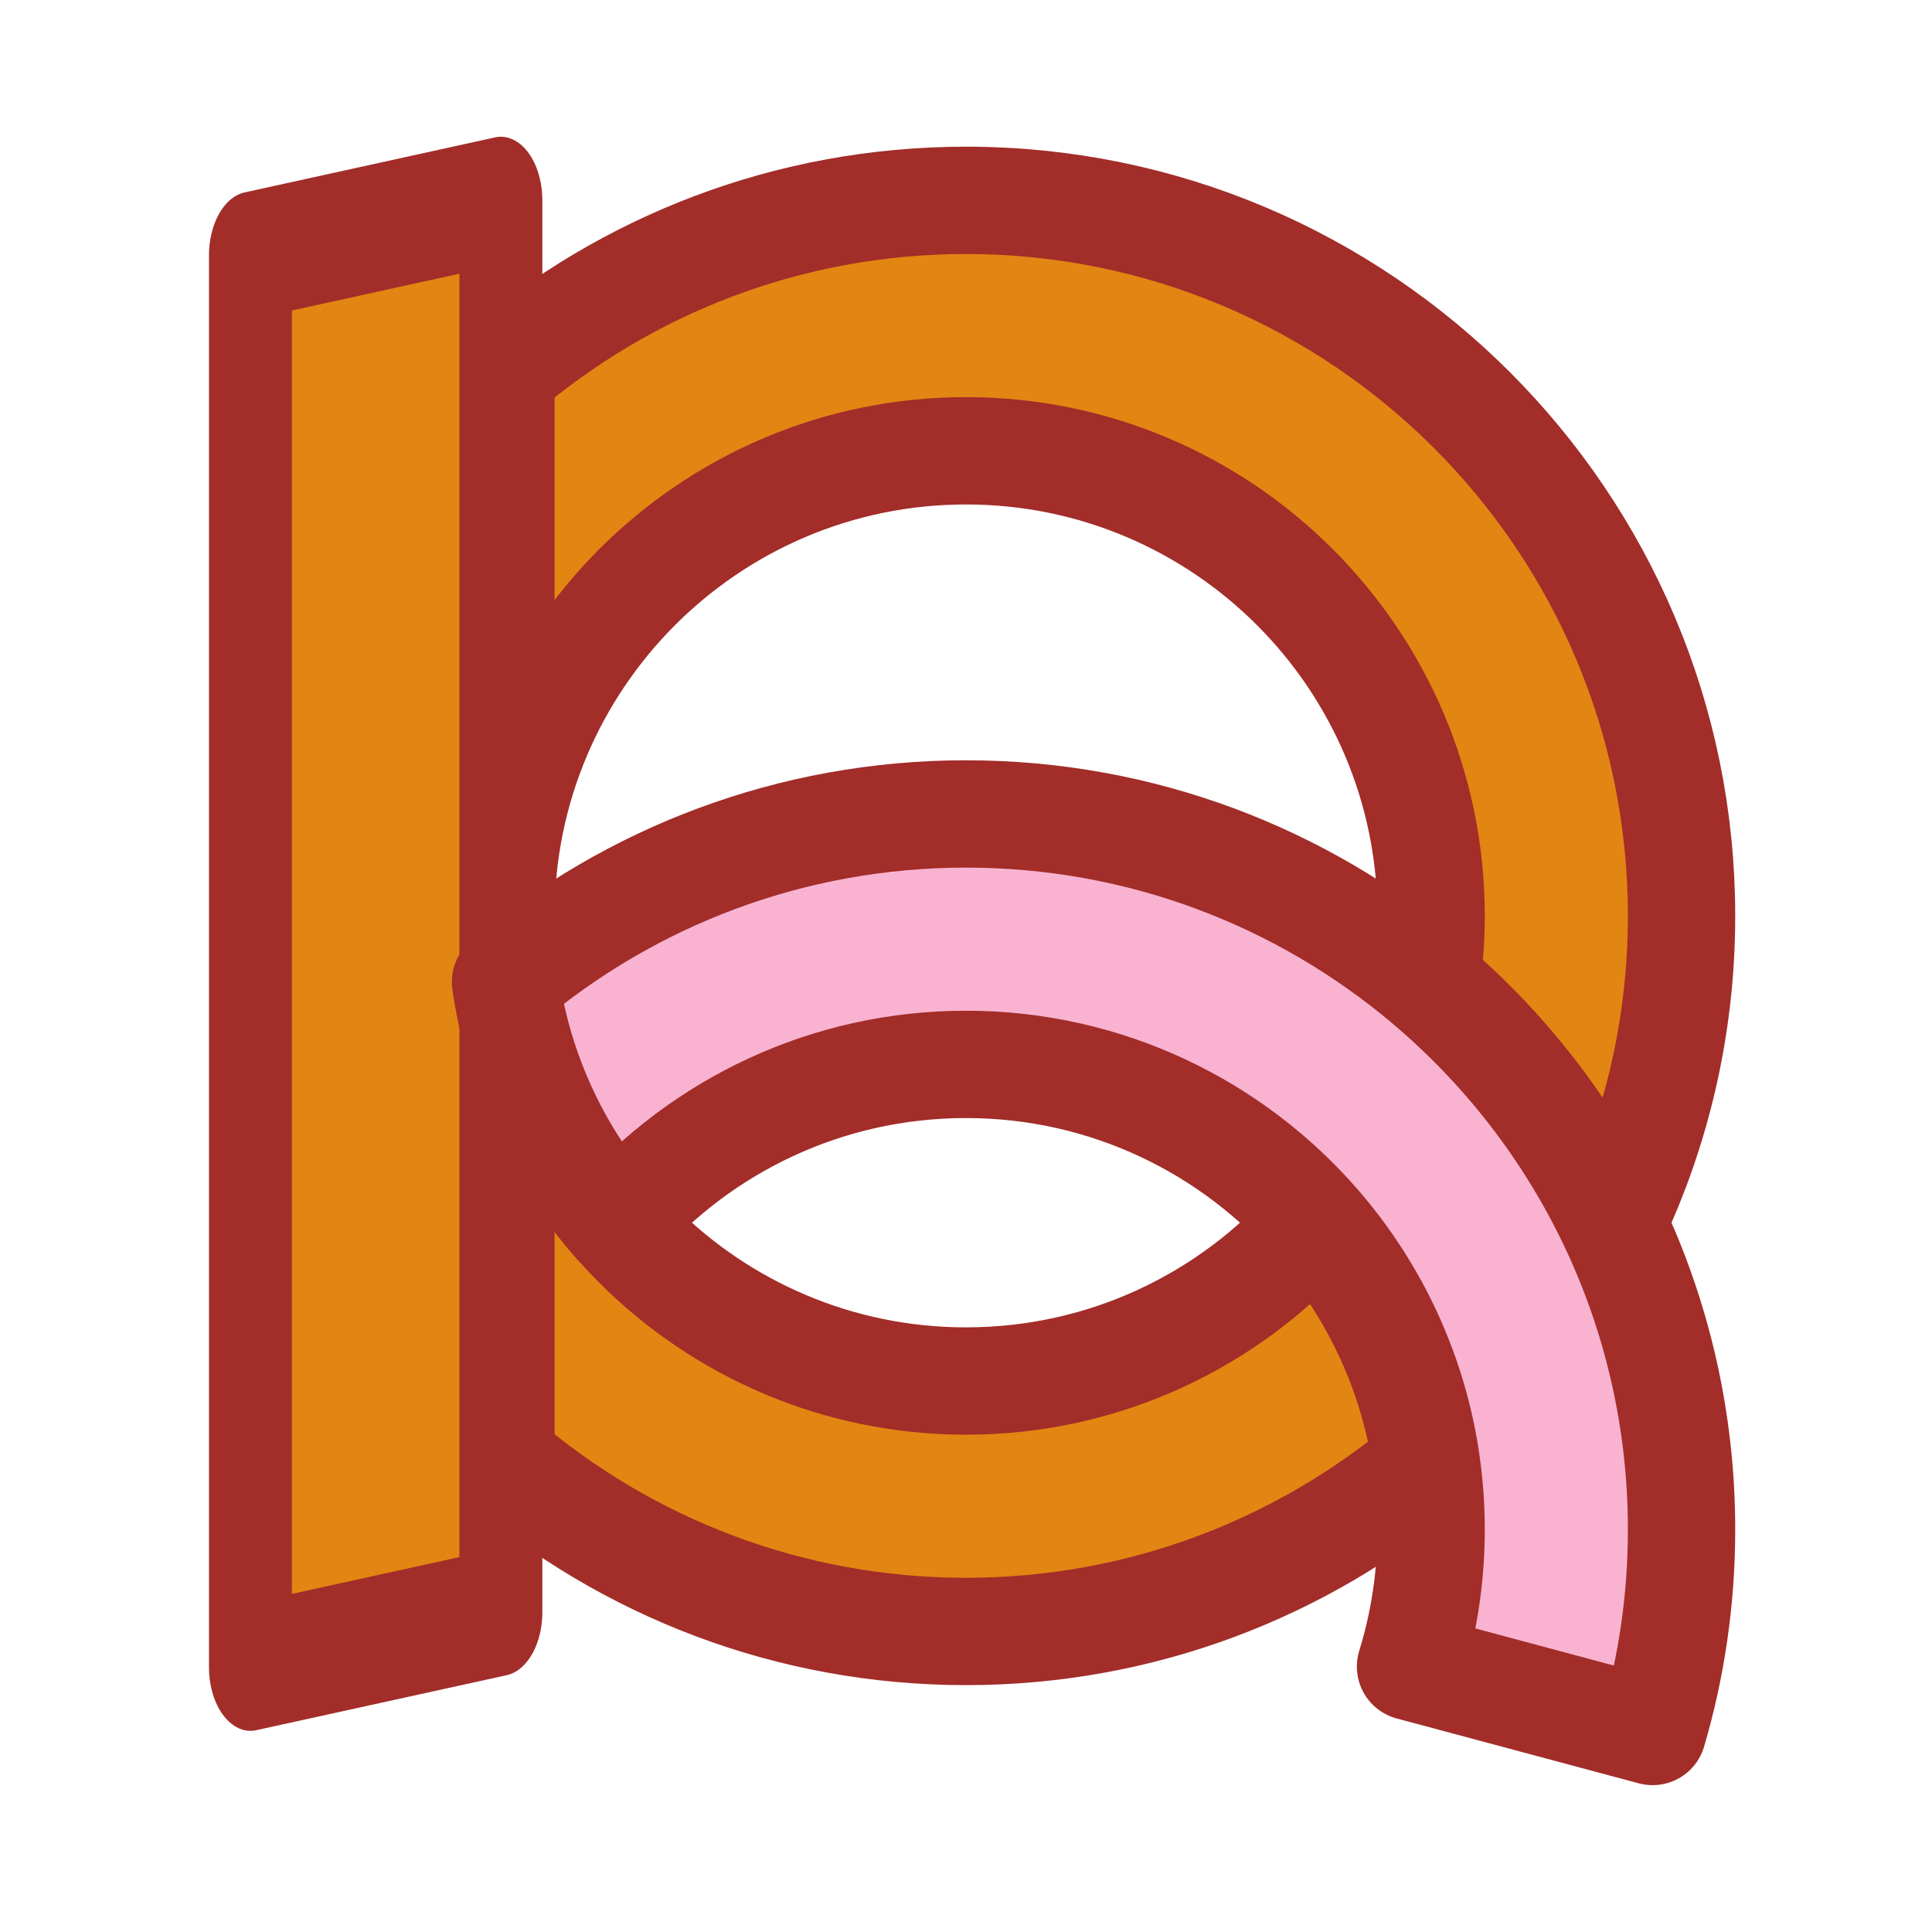
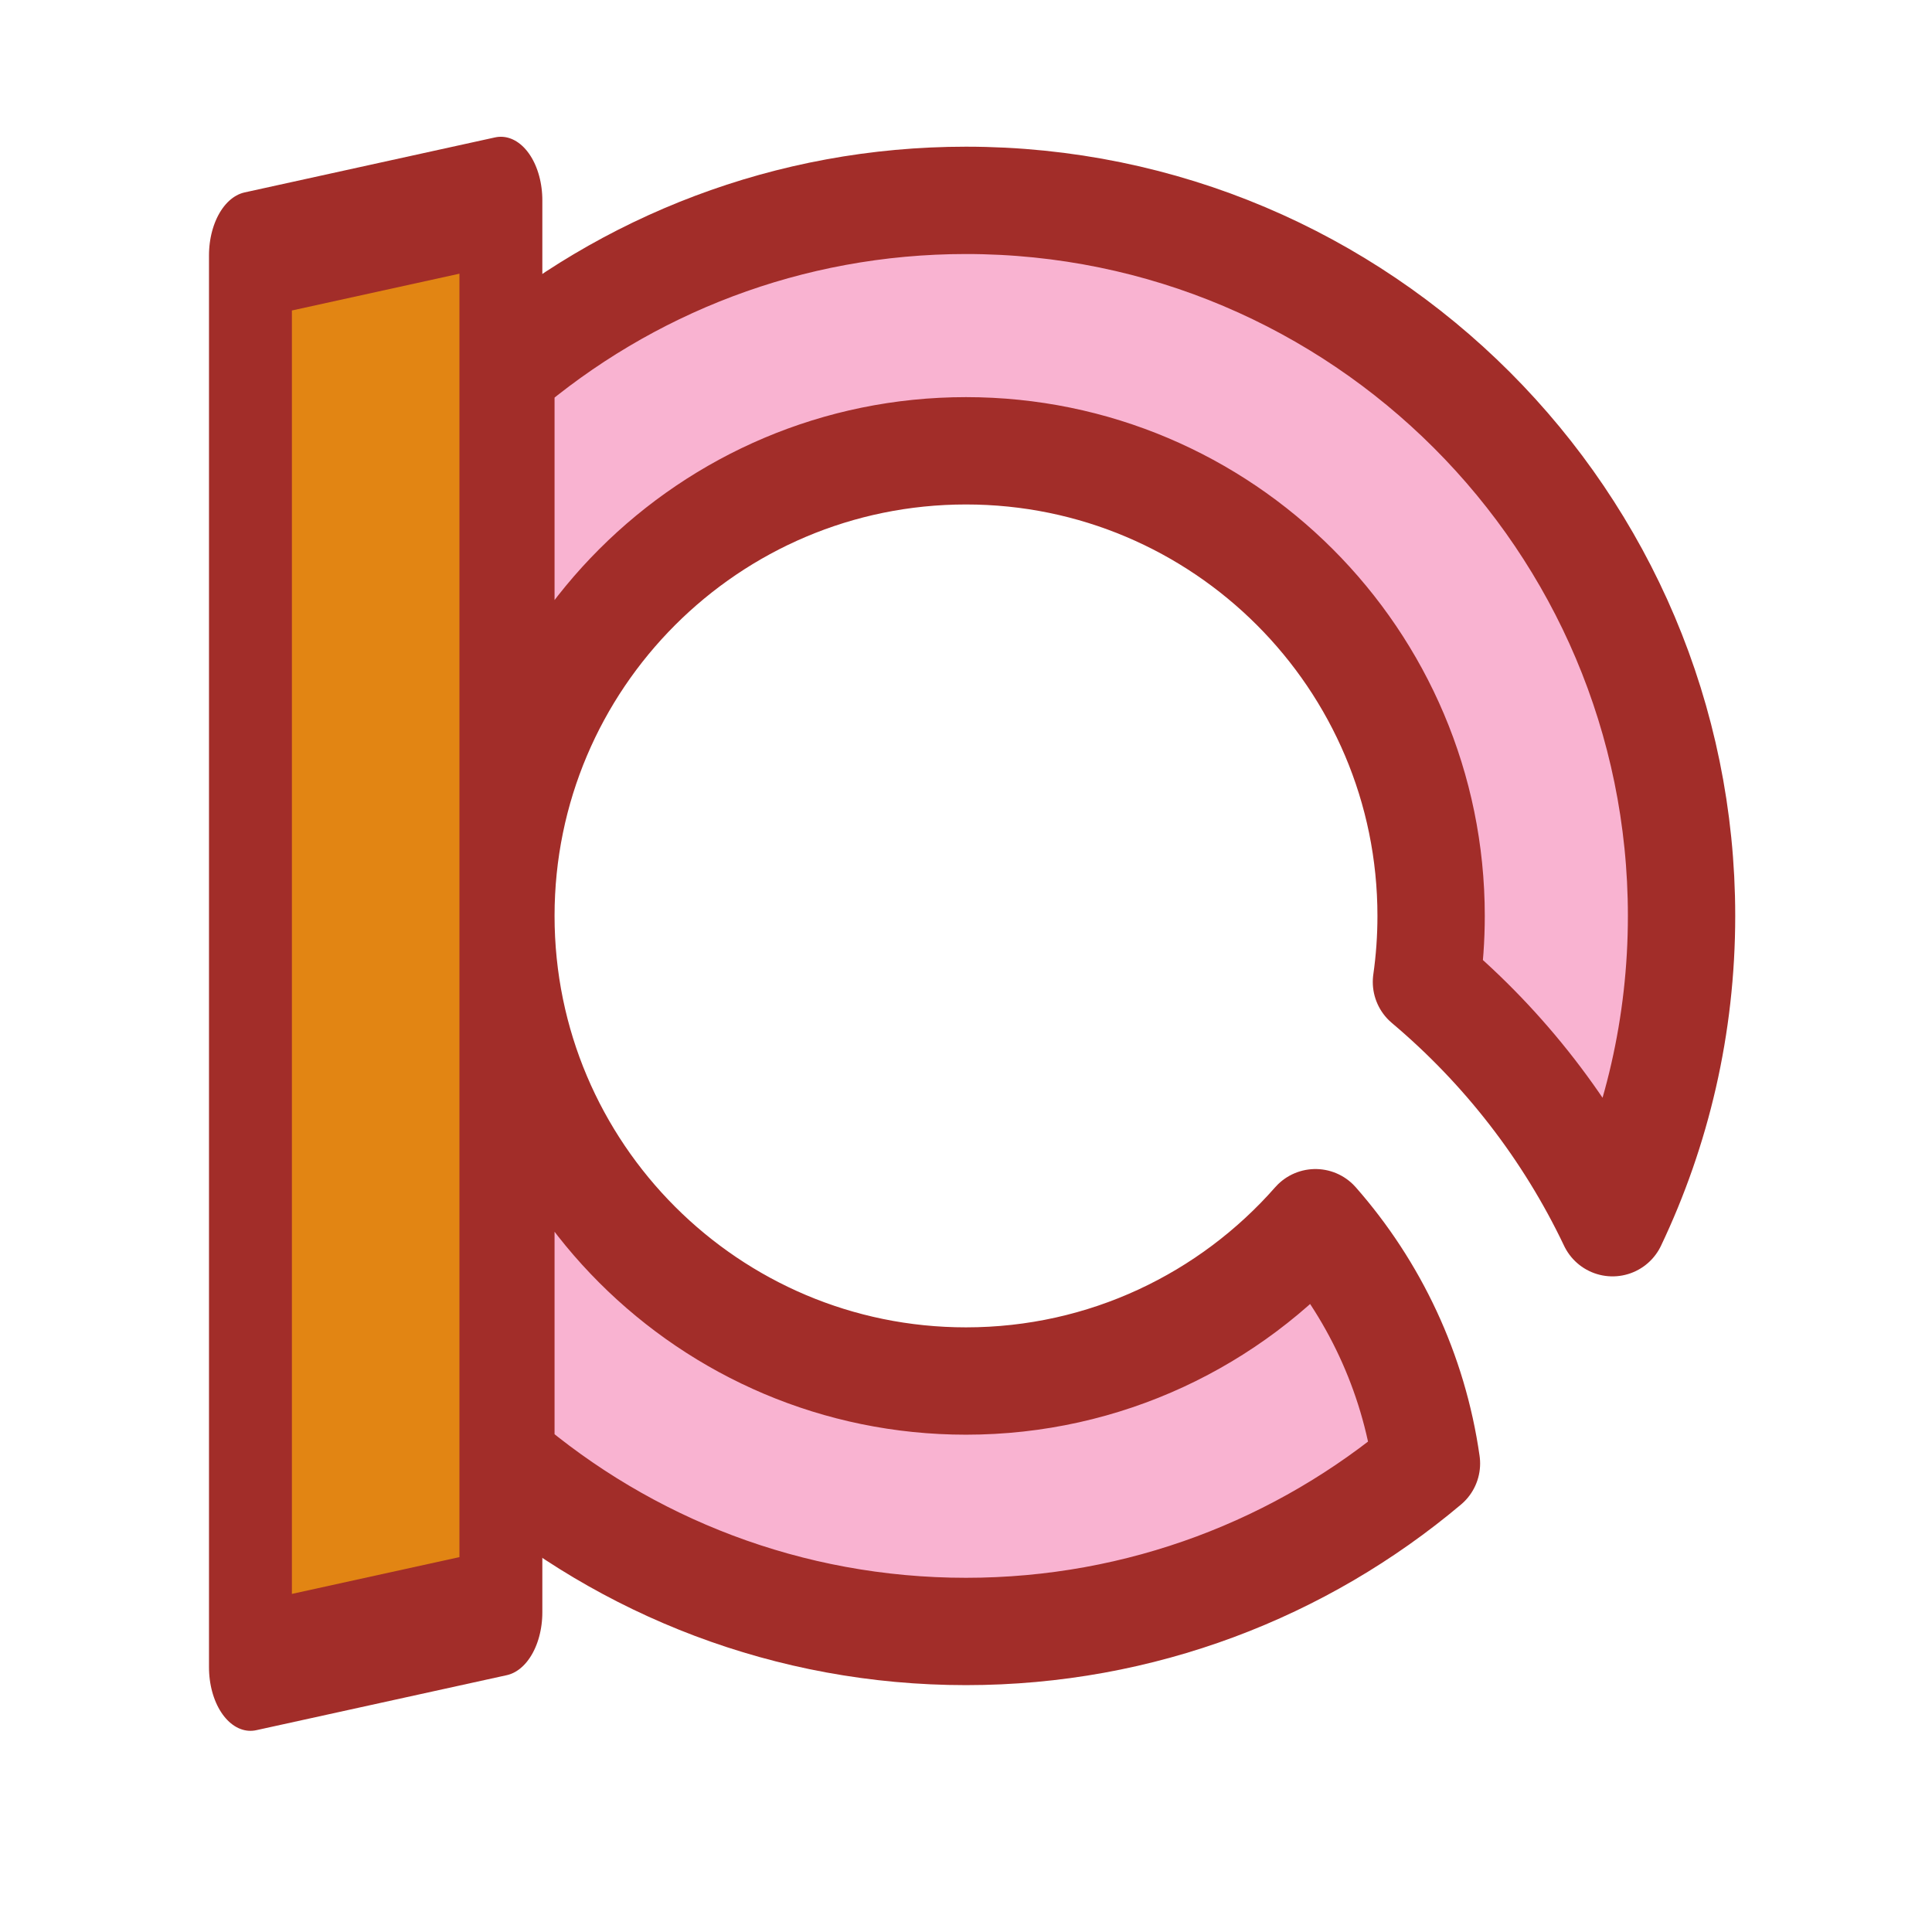
<svg xmlns="http://www.w3.org/2000/svg" width="100%" height="100%" viewBox="0 0 1080 1080" version="1.1" xml:space="preserve" style="fill-rule:evenodd;clip-rule:evenodd;stroke-linecap:round;stroke-linejoin:round;stroke-miterlimit:1.5;">
  <g transform="matrix(1,0,0,1,0,55)">
-     <path d="M797.396,763.094C727.812,821.682 637.998,857 540,857C440.766,857 349.923,820.786 280,760.882L280,153.118C349.923,93.214 440.766,57 540,57C760.766,57 940,236.234 940,457C940,518.351 926.158,576.494 901.417,628.5C876.66,576.477 841.002,530.63 797.395,493.908C799.112,481.849 800,469.527 800,457C800,313.502 683.498,197 540,197C396.502,197 280,313.502 280,457C280,600.498 396.502,717 540,717C617.819,717 687.699,682.738 735.354,628.5C767.914,665.548 790.113,711.932 797.396,763.094Z" style="fill:rgb(226,133,19);stroke:rgb(162,45,41);stroke-width:60px;" />
+     <path d="M797.396,763.094C727.812,821.682 637.998,857 540,857C440.766,857 349.923,820.786 280,760.882L280,153.118C349.923,93.214 440.766,57 540,57C760.766,57 940,236.234 940,457C940,518.351 926.158,576.494 901.417,628.5C876.66,576.477 841.002,530.63 797.395,493.908C799.112,481.849 800,469.527 800,457C800,313.502 683.498,197 540,197C396.502,197 280,313.502 280,457C280,600.498 396.502,717 540,717C617.819,717 687.699,682.738 735.354,628.5C767.914,665.548 790.113,711.932 797.396,763.094Z" style="fill:rgb(249,179,209);stroke:rgb(162,45,41);stroke-width:60px;" />
  </g>
  <g transform="matrix(0.636364,0,0,0.97619,57.2727,53.4286)">
    <path d="M350,60L130,91.5L130,900L350,868.5L350,60Z" style="fill:rgb(226,133,19);stroke:rgb(162,45,41);stroke-width:72.82px;" />
  </g>
-   <g transform="matrix(1,0,0,1,0,55)">
-     <path d="M282.605,493.906C352.177,435.322 441.996,400 540,400C637.998,400 727.812,435.318 797.395,493.906L797.395,493.908C841.002,530.63 876.66,576.477 901.417,628.5L901.417,628.5C926.158,680.506 940,738.649 940,800C940,839.208 934.347,877.106 923.816,912.907L788.498,876.649C795.974,852.42 800,826.676 800,800C800,787.473 799.112,775.151 797.395,763.094L797.211,761.82L797.032,760.624L796.845,759.418L796.654,758.215L796.458,757.024L796.253,755.814L796.049,754.639L795.831,753.419L795.619,752.265L795.344,750.808L794.958,748.834L794.697,747.549L794.384,746.044L793.974,744.141L793.696,742.888L793.337,741.312L793.156,740.535L792.782,738.959L792.595,738.19L792.205,736.613L792.013,735.853L791.455,733.697L791.15,732.547L790.777,731.173L790.202,729.109L789.876,727.967L789.39,726.304L788.867,724.554L788.52,723.421L788.016,721.806L787.451,720.035L787.085,718.911L786.714,717.788L786.337,716.669L785.956,715.551L785.789,715.069C785.54,714.348 785.287,713.629 785.032,712.912L785.005,712.836C784.747,712.11 784.485,711.385 784.219,710.661L784.201,710.611C783.932,709.878 783.66,709.146 783.385,708.416L783.377,708.394C774.79,685.615 763.093,664.353 748.805,645.131L748.77,645.084C748.325,644.486 747.878,643.89 747.429,643.296L747.342,643.182C746.912,642.614 746.48,642.049 746.045,641.485L744.949,640.072L744.032,638.907L742.793,637.352L741.337,635.555L740.514,634.555L739.6,633.455L739.113,632.873L738.304,631.916C737.837,631.366 737.367,630.817 736.898,630.273L736.841,630.206C689.141,574.973 618.623,540 540,540C462.189,540 392.315,574.255 344.646,628.5C312.08,591.436 289.884,545.055 282.605,493.906Z" style="fill:rgb(249,179,209);stroke:rgb(162,45,41);stroke-width:60px;" />
-   </g>
</svg>
